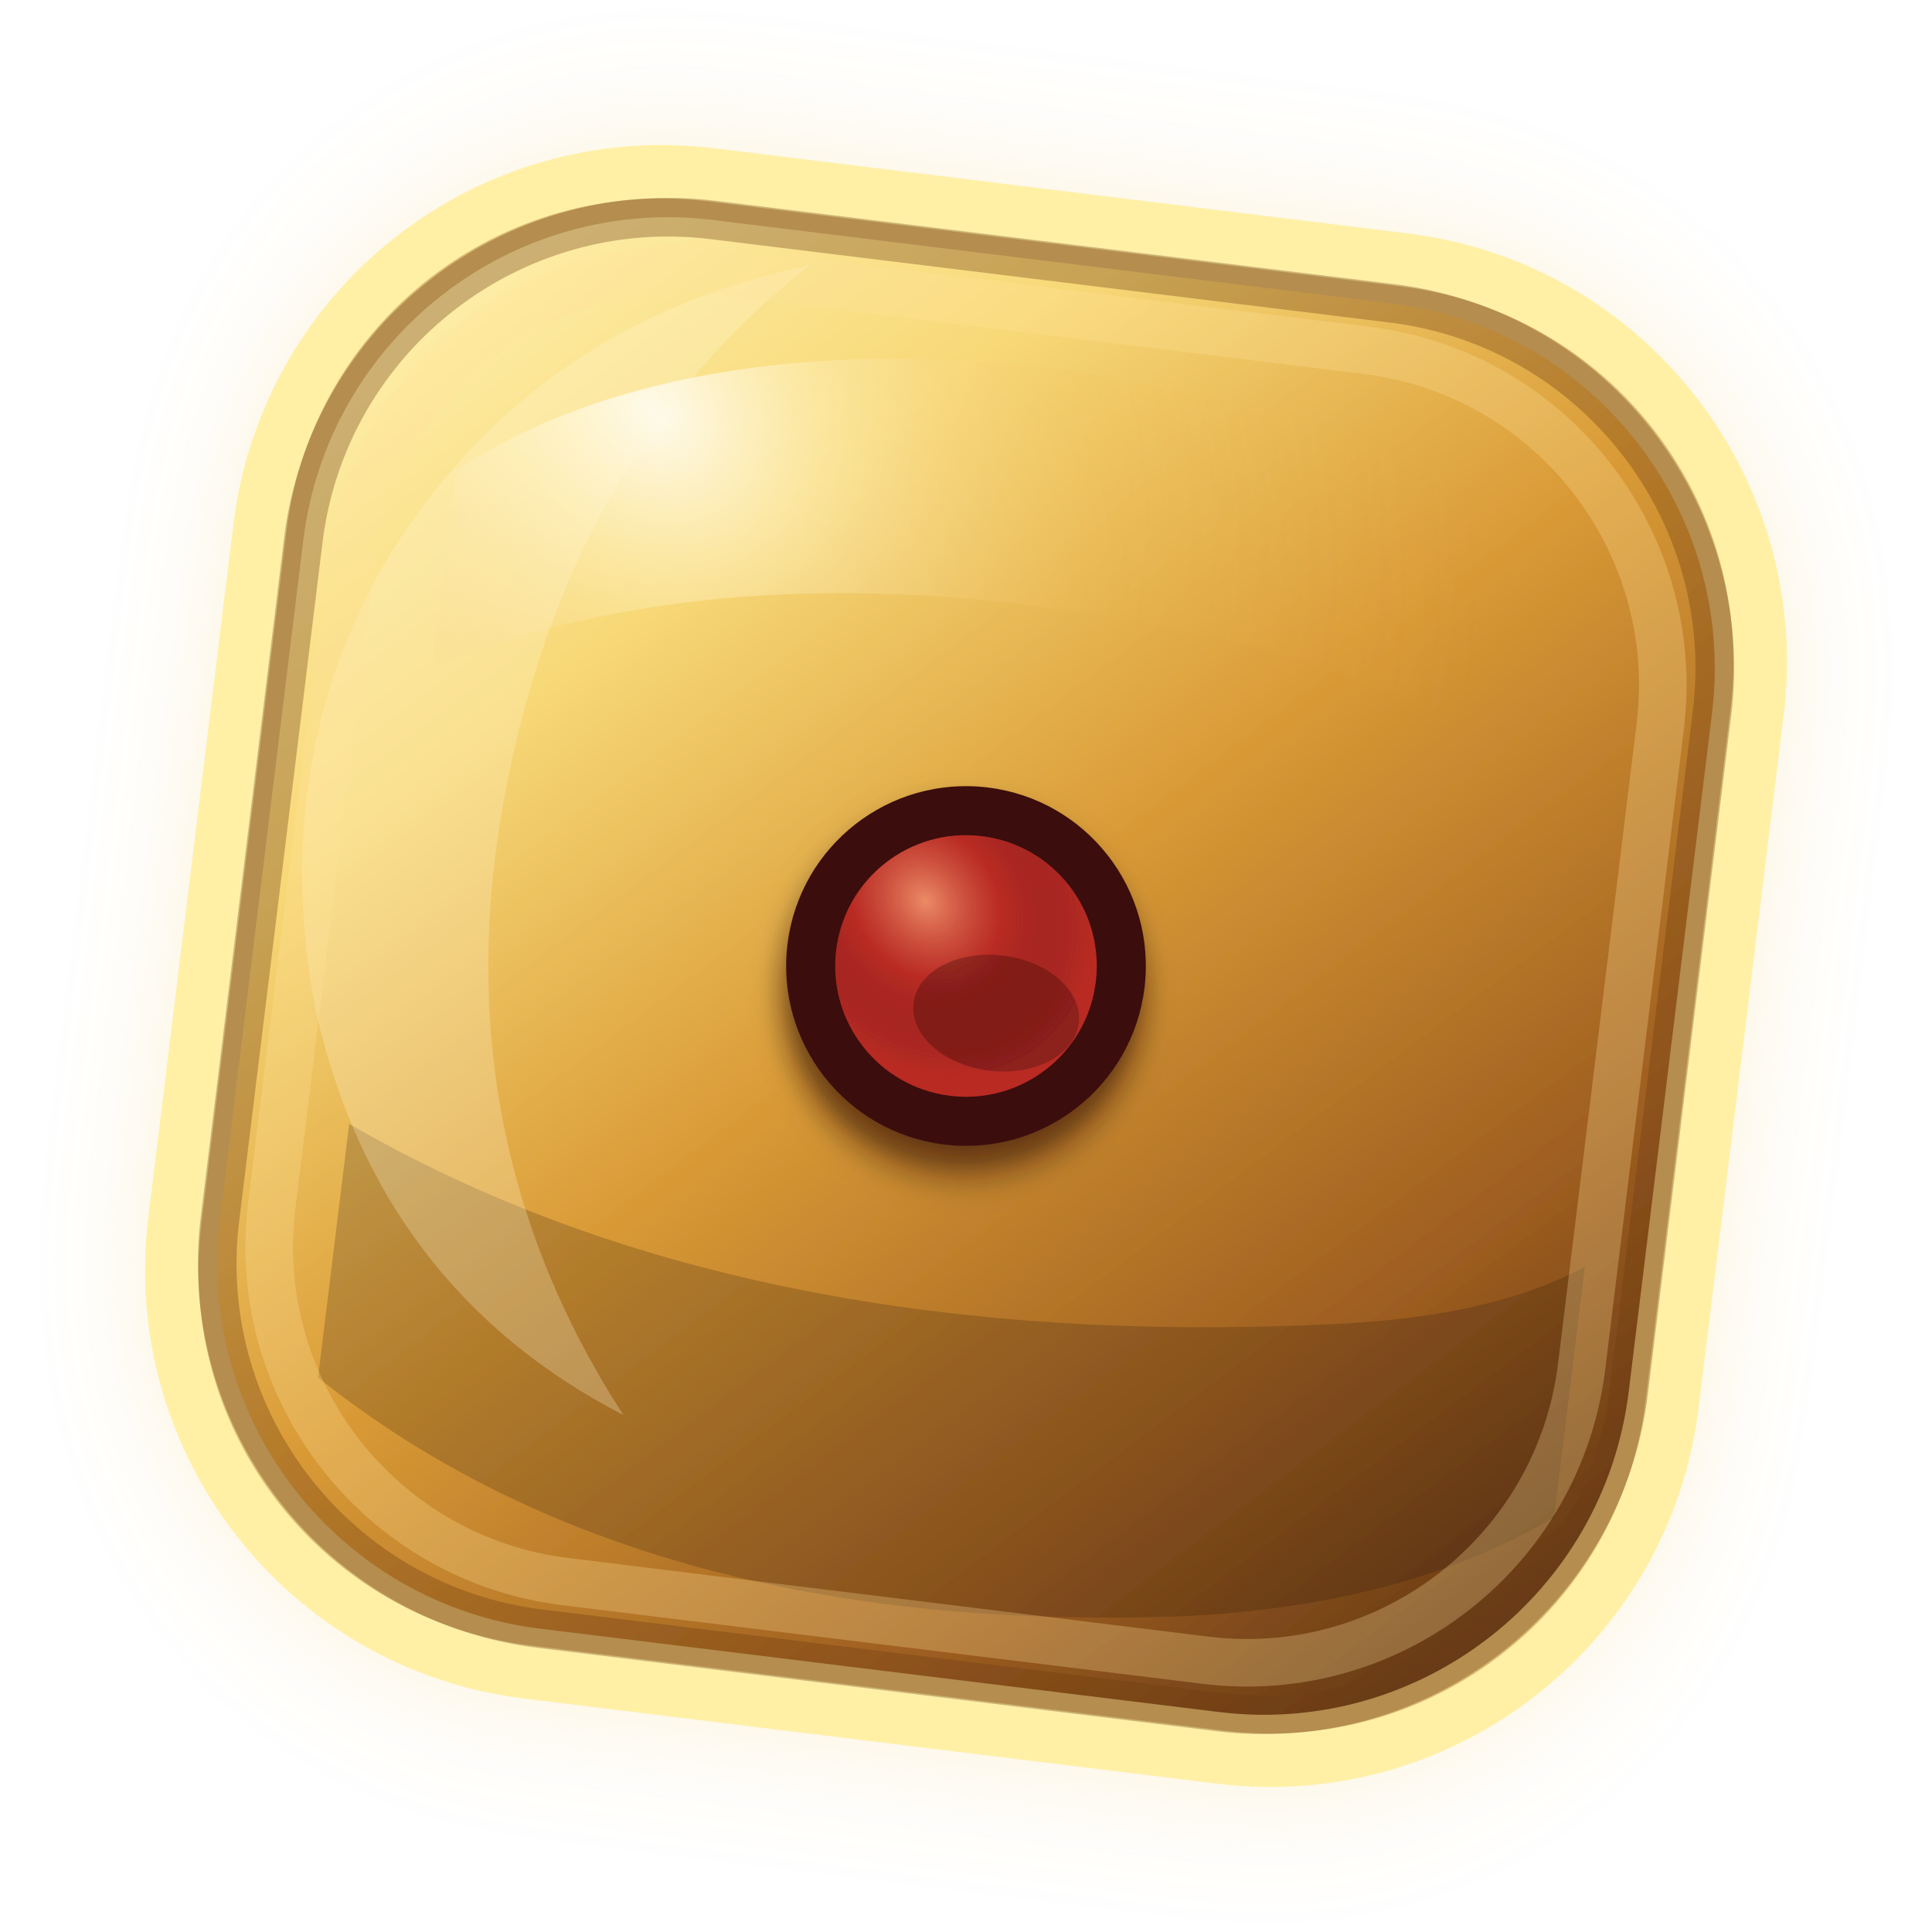
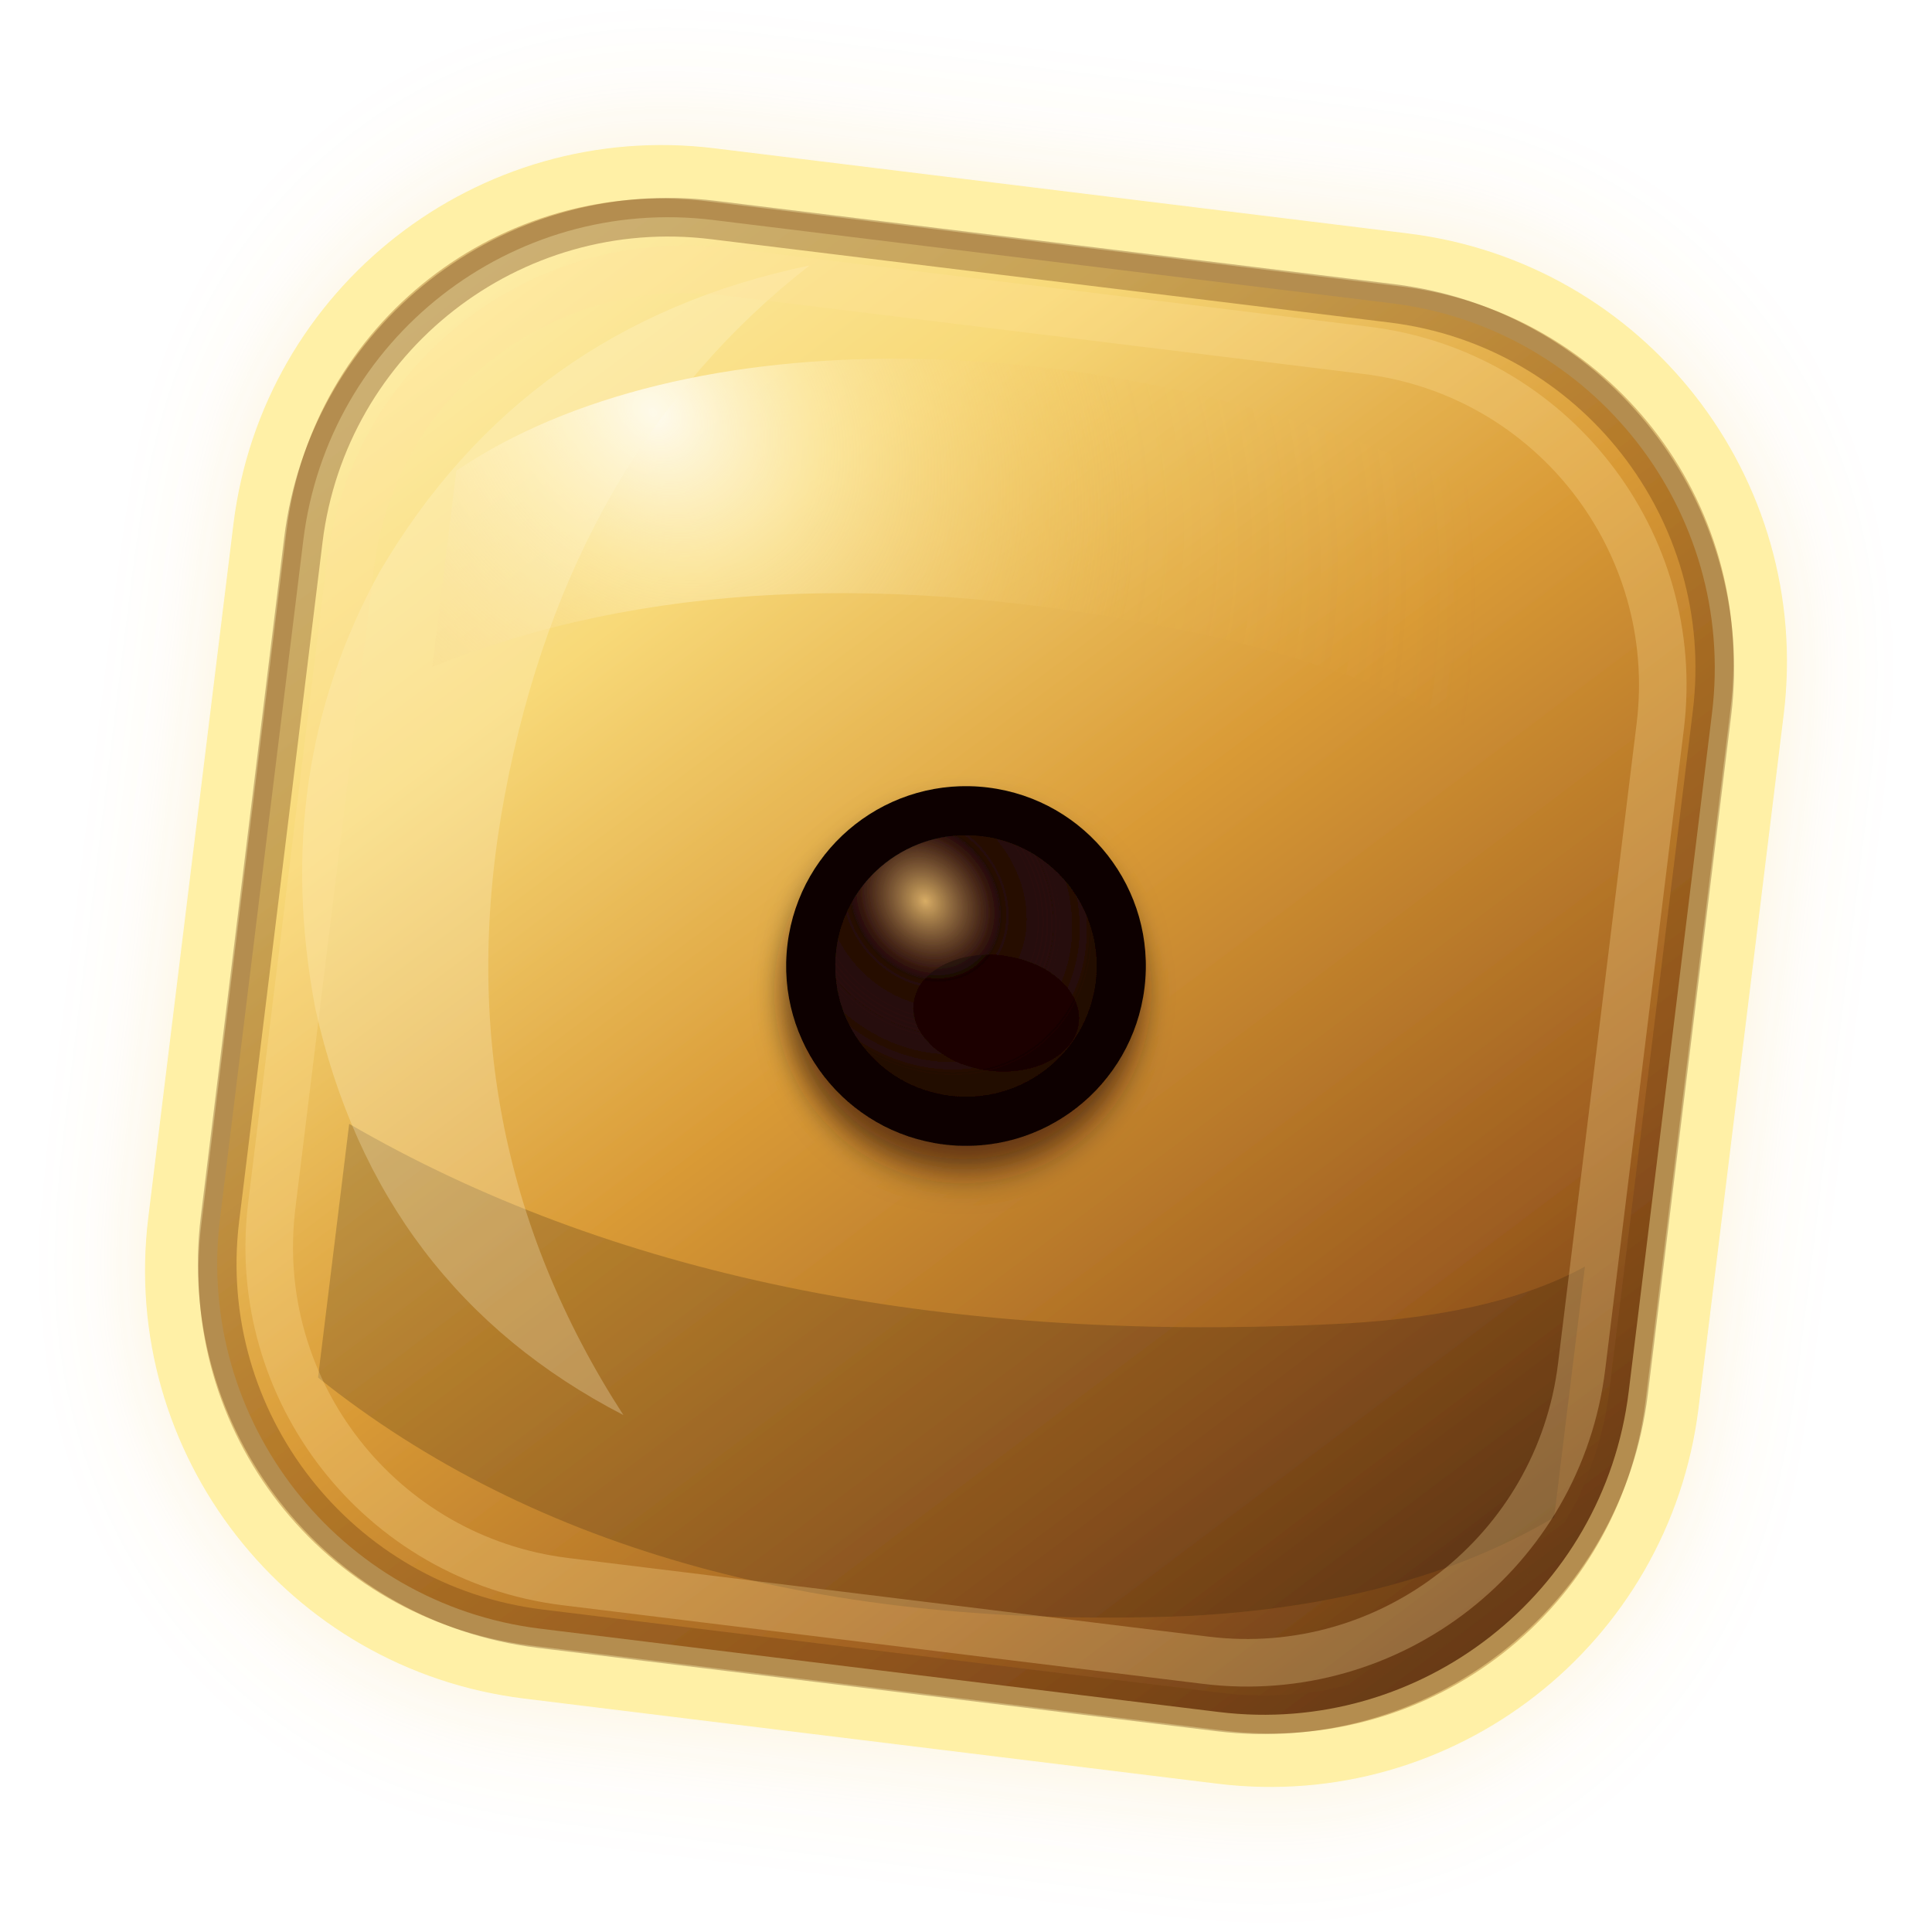
<svg xmlns="http://www.w3.org/2000/svg" preserveAspectRatio="xMidYMid meet" width="100%" height="100%" viewBox="0 0 26 26" fill="none">
  <defs>
    <linearGradient id="dieBody" x1="4.1" y1="3.7" x2="22.5" y2="22.8" gradientUnits="userSpaceOnUse">
      <stop offset="0" stop-color="#FFF3B4" />
      <stop offset="0.24" stop-color="#F8D978" />
      <stop offset="0.48" stop-color="#D99A36" />
      <stop offset="0.75" stop-color="#9E5E20" />
      <stop offset="1" stop-color="#4A2710" />
    </linearGradient>
    <radialGradient id="metalFlare" cx="0" cy="0" r="1" gradientUnits="userSpaceOnUse" gradientTransform="translate(7.9 6.1) rotate(38) scale(12.4 9.8)">
      <stop offset="0" stop-color="#FFFFFF" stop-opacity="0.86" />
      <stop offset="0.2" stop-color="#FFF4C7" stop-opacity="0.46" />
      <stop offset="0.58" stop-color="#F0BB4B" stop-opacity="0.08" />
      <stop offset="1" stop-color="#F0BB4B" stop-opacity="0" />
    </radialGradient>
    <radialGradient id="rubyInner" cx="0" cy="0" r="1" gradientUnits="userSpaceOnUse" gradientTransform="translate(12.35 12.2) rotate(45) scale(2.5 2.1)">
-       <stop offset="0" stop-color="#F7A075" stop-opacity="0.82" />
-       <stop offset="0.45" stop-color="#B92B24" stop-opacity="0.58" />
+       <stop offset="0" stop-color="#FFD17A" stop-opacity="0.82" />
+       <stop offset="0.45" stop-color="#240706" stop-opacity="0.58" />
      <stop offset="1" stop-color="#42100D" stop-opacity="0" />
    </radialGradient>
    <filter id="dieShadow" x="-38%" y="-38%" width="176%" height="190%" color-interpolation-filters="sRGB">
      <feDropShadow dx="0" dy="2.2" stdDeviation="1.2" flood-color="#050403" flood-opacity="0.34" />
      <feDropShadow dx="0" dy="0" stdDeviation="0.8" flood-color="#F4C45A" flood-opacity="0.22" />
    </filter>
    <filter id="pipInset" x="-90%" y="-90%" width="280%" height="280%" color-interpolation-filters="sRGB">
      <feDropShadow dx="0" dy="0.35" stdDeviation="0.22" flood-color="#1B0705" flood-opacity="0.62" />
    </filter>
  </defs>
  <g filter="url(#dieShadow)" transform="rotate(7 13 13)">
    <rect x="2.85" y="2.85" width="20.3" height="20.3" rx="5.45" fill="#D9B86F" stroke="#FFF0A6" stroke-width="0.72" />
    <rect x="3.45" y="3.45" width="19.1" height="19.1" rx="4.95" fill="url(#dieBody)" stroke="#6D3B12" stroke-opacity="0.34" stroke-width="0.52" />
    <path d="M5.38 7.22C8.16 4.8 13.72 4.18 18.78 5.72C20.06 6.1 21.02 6.72 21.66 7.58V10.36C20.16 9.1 18.08 8.38 15.36 8.16C11.34 7.84 8.02 8.42 5.38 9.88V7.22Z" fill="url(#metalFlare)" />
    <path d="M5.02 16.12C8.72 17.7 13.18 18.08 18.38 17.2C19.86 16.96 20.98 16.56 21.76 16V19.4C20.54 20.34 18.96 20.98 17.02 21.32C12.2 22.1 8.2 21.52 5.02 19.56V16.12Z" fill="#1C1008" opacity="0.2" />
    <path d="M4.52 8.7C5.54 6.34 7.28 4.74 9.76 3.9C7.84 5.82 6.76 8.34 6.56 11.46C6.36 14.54 7.22 17.24 9.16 19.56C6.84 18.7 5.24 17.06 4.38 14.64C3.72 12.58 3.76 10.6 4.52 8.7Z" fill="#FFF9D7" opacity="0.26" />
    <rect x="4.12" y="4.12" width="17.76" height="17.76" rx="4.54" stroke="#FFE39A" stroke-opacity="0.28" stroke-width="0.64" />
    <g filter="url(#pipInset)">
-       <circle cx="13" cy="13" r="2.42" fill="#3A0D0A" />
-       <circle cx="13" cy="13" r="1.76" fill="#B92B24" />
+       <circle cx="13" cy="13" r="2.42" fill="#0A0504" />
+       <circle cx="13" cy="13" r="1.76" fill="#240706" />
      <circle cx="13" cy="13" r="1.76" fill="url(#rubyInner)" />
-       <ellipse cx="13.48" cy="13.58" rx="1.12" ry="0.78" fill="#240605" opacity="0.3" />
+       <ellipse cx="13.48" cy="13.58" rx="1.12" ry="0.78" fill="#000000" opacity="0.3" />
    </g>
  </g>
</svg>
